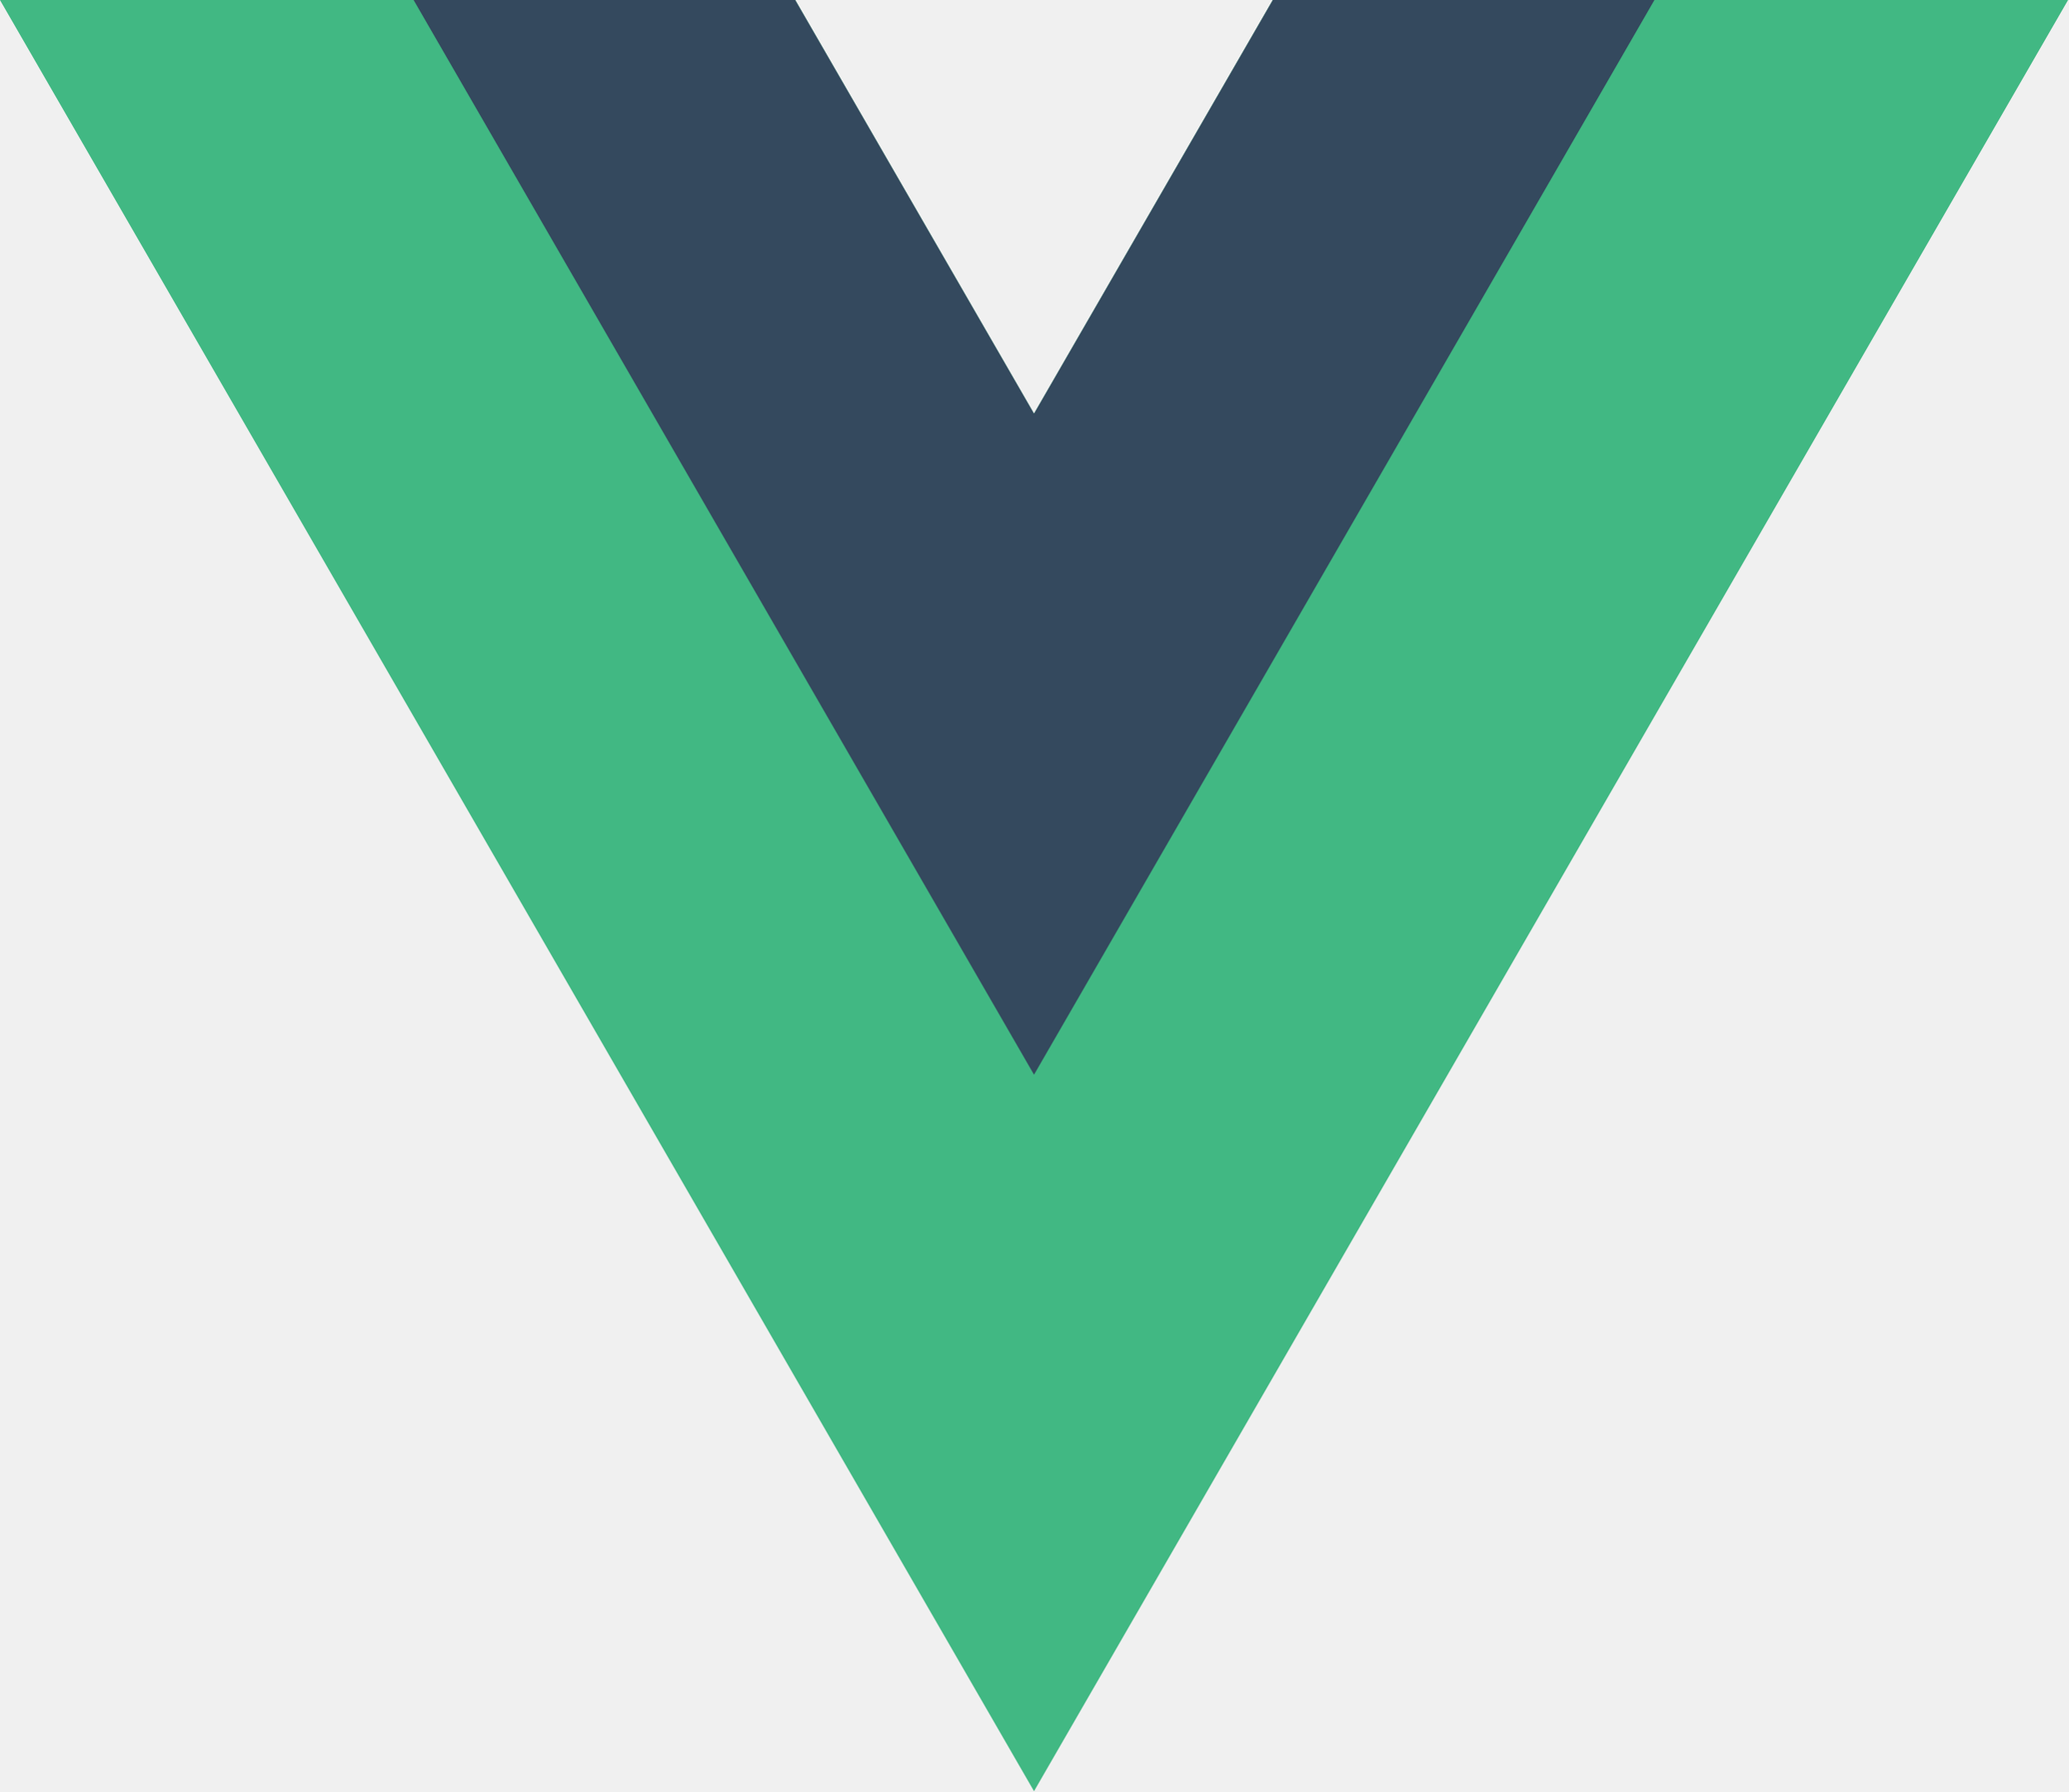
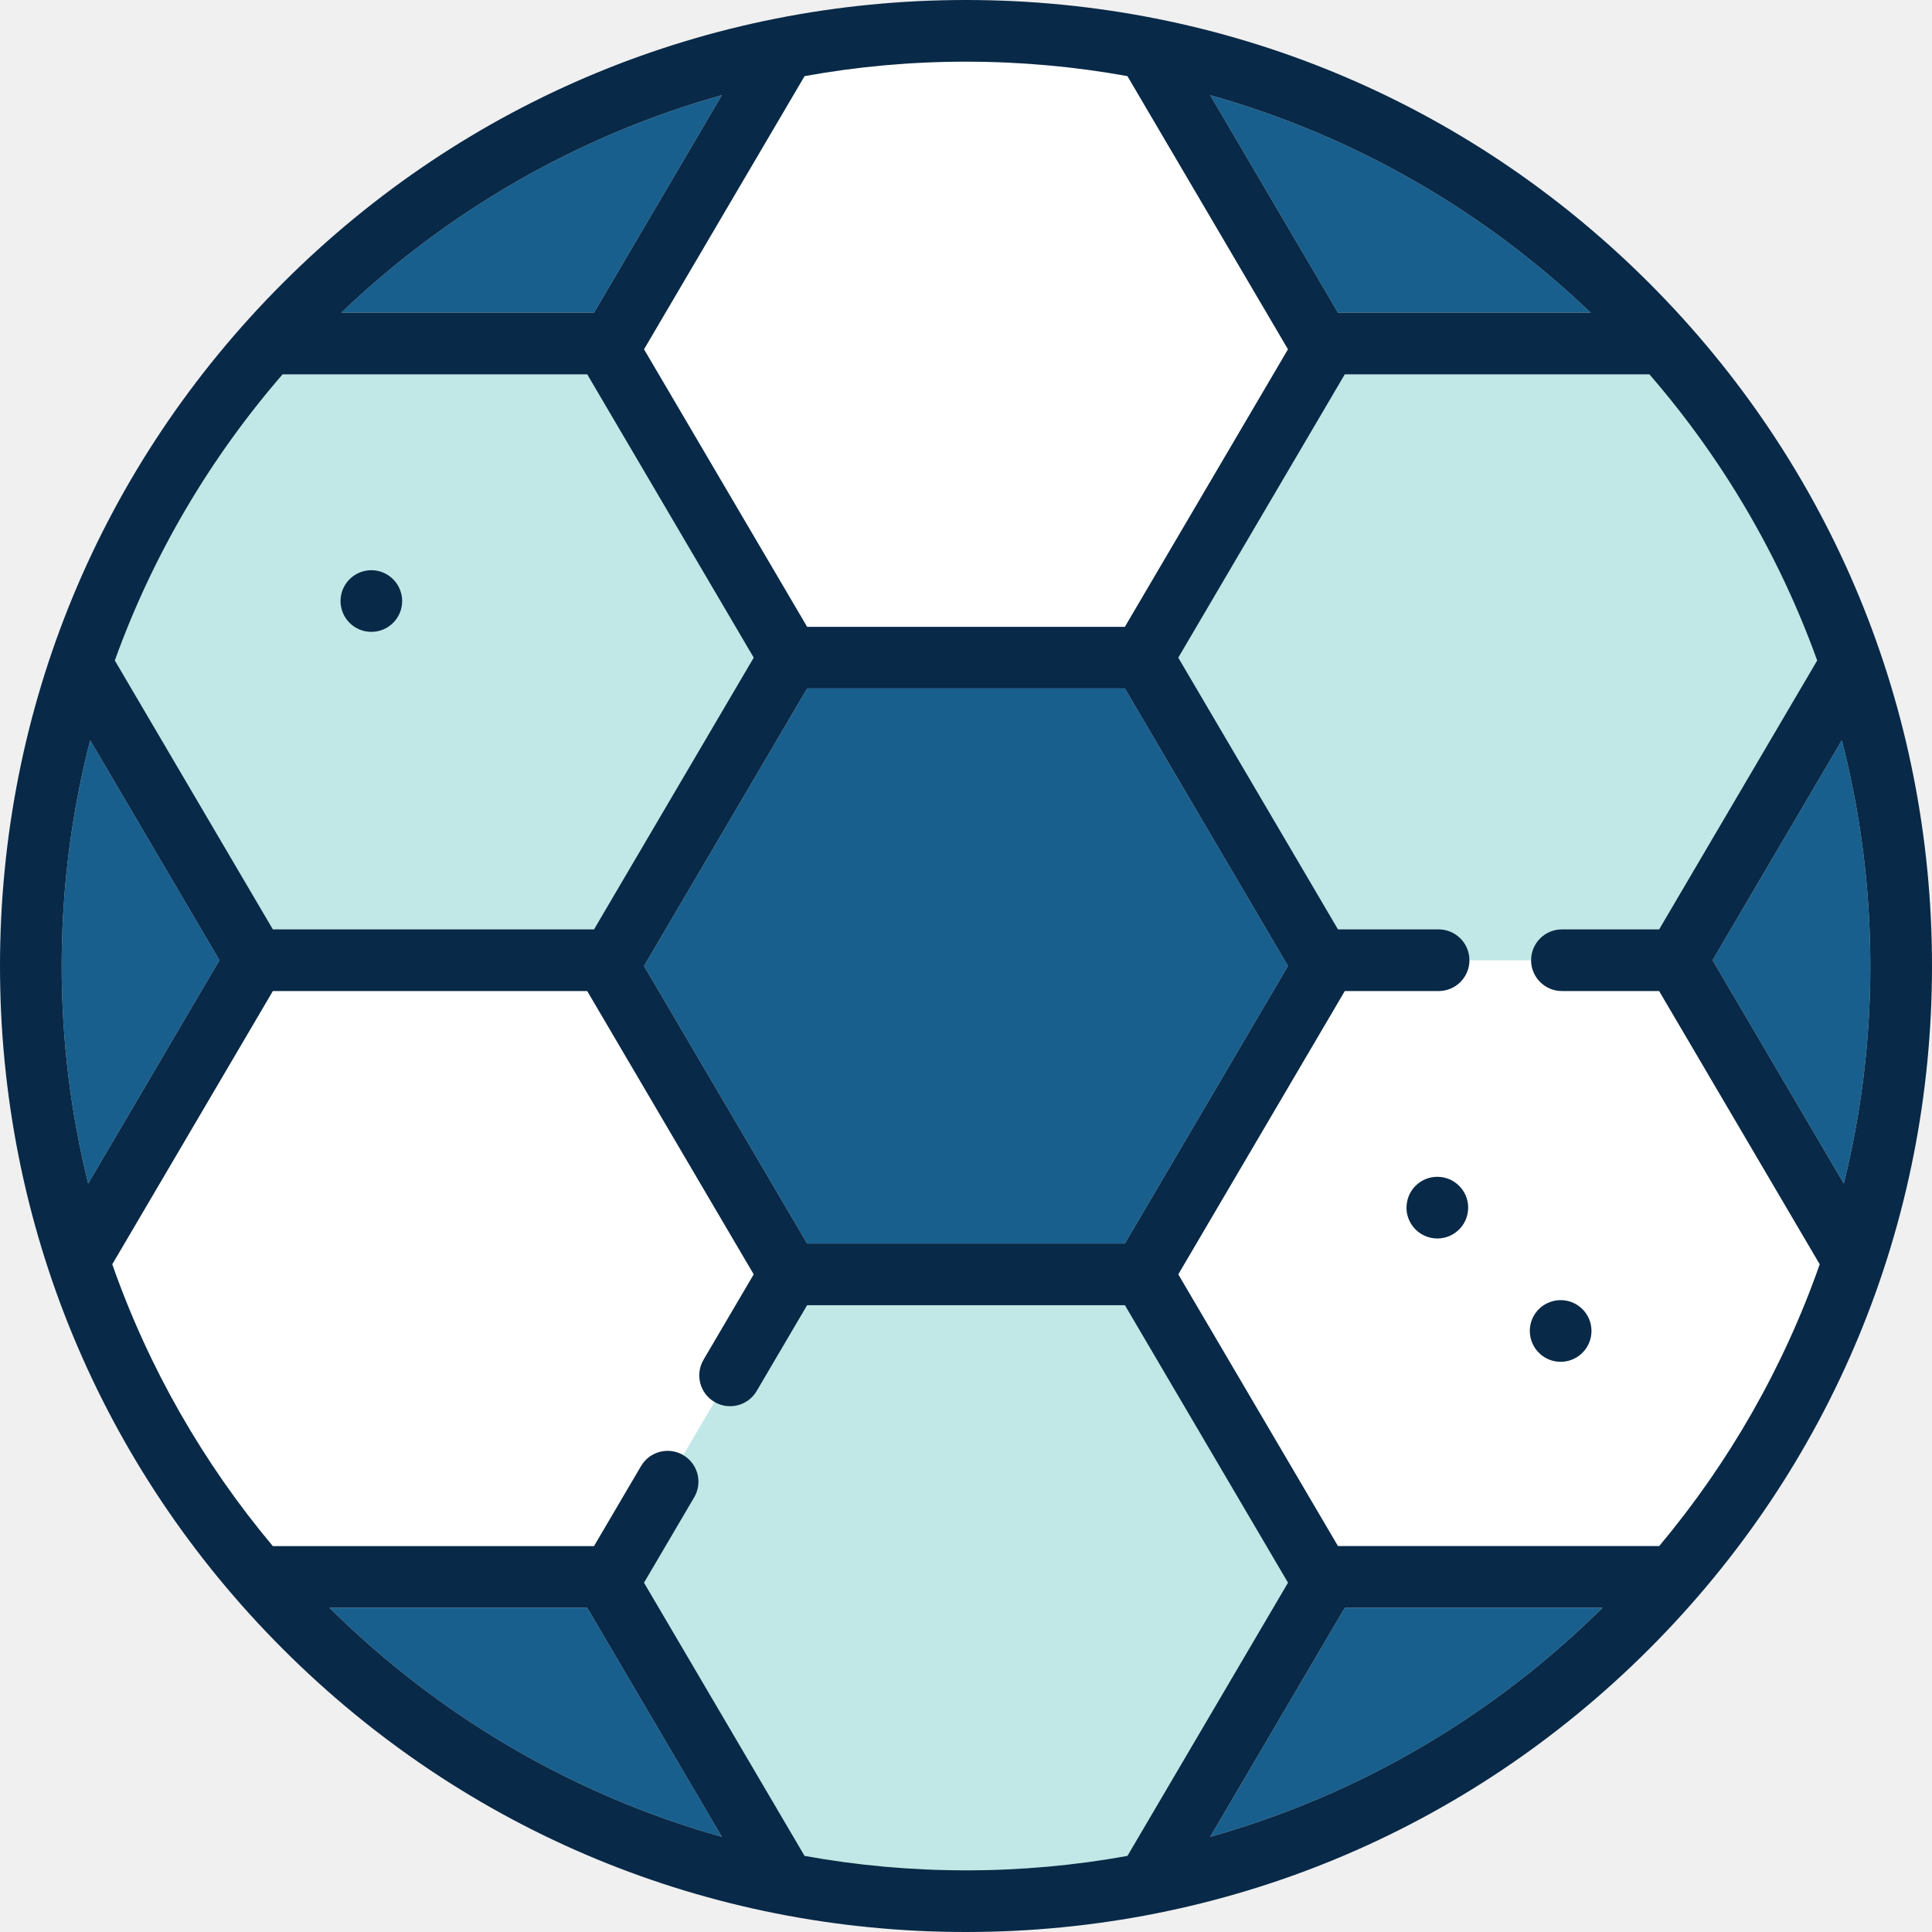
- <svg xmlns="http://www.w3.org/2000/svg" viewBox="0 0 261.76 226.69">
-   <path d="M161.096.001l-30.225 52.351L100.647.001H-.005l130.877 226.688L261.749.001z" fill="#41b883" />
-   <path d="M161.096.001l-30.225 52.351L100.647.001H52.346l78.526 136.01L209.398.001z" fill="#34495e" />
+ <svg xmlns="http://www.w3.org/2000/svg" height="800px" width="800px" version="1.1" id="Capa_1" viewBox="0 0 470 470" xml:space="preserve">
+   <g>
+     <path style="fill:#FFFFFF;" d="M403.622,241.092h-23.65c-4.143,0-7.5-3.357-7.5-7.5c0-0.002-15-0.002-15-0.002   c0,4.145-3.357,7.502-7.5,7.502h-22.824l-40.507,68.922l38.851,66.105h78.142c16.866-20.122,30.202-43.292,39.054-68.555   L403.622,241.092z M357.16,293.785c0,4.142-3.358,7.5-7.5,7.5c-2.33,0-4.412-1.063-5.788-2.729   c-0.306-0.371-0.576-0.771-0.807-1.196c-0.577-1.063-0.905-2.28-0.905-3.575c0-0.425,0.044-0.838,0.112-1.243   c0.097-0.583,0.254-1.147,0.478-1.676c0.38-0.897,0.929-1.706,1.607-2.384c1.357-1.357,3.232-2.196,5.303-2.196   C353.802,286.285,357.16,289.643,357.16,293.785z M379.66,331.285c-2.963,0-5.517-1.723-6.735-4.217   c-0.485-0.993-0.765-2.104-0.765-3.283c0-1.813,0.643-3.475,1.712-4.771c0.458-0.556,0.996-1.044,1.594-1.448   c0.264-0.179,0.544-0.334,0.832-0.479c1.012-0.509,2.151-0.802,3.362-0.802c4.142,0,7.5,3.358,7.5,7.5   c0,0.478-0.049,0.944-0.135,1.398C386.37,328.656,383.324,331.285,379.66,331.285z" />
+     <path style="fill:#C1E8E6;" d="M379.972,226.092h23.651l38.444-65.414c-9.275-25.76-23.217-49.312-40.818-69.614h-74.1   l-40.507,68.922l38.851,66.105h24.479c4.142,0,7.499,3.356,7.5,7.498h15C372.473,229.448,375.83,226.092,379.972,226.092z" />
+     <path style="fill:#FFFFFF;" d="M156.671,84.973l39.678,67.514h77.302l39.679-67.514l-39.057-66.456   C261.524,16.209,248.398,15,234.994,15c-13.399,0-26.521,1.208-39.265,3.514L156.671,84.973z" />
+     <path style="fill:#C1E8E6;" d="M66.378,226.092h78.13l38.851-66.105l-40.506-68.922H68.749   c-17.6,20.302-31.542,43.854-40.816,69.613L66.378,226.092z M83.177,143.984c0.949-3.053,3.797-5.27,7.163-5.27   c2.926,0,5.453,1.679,6.69,4.122c0.514,1.016,0.81,2.162,0.81,3.378c0,4.142-3.358,7.5-7.5,7.5c-4.142,0-7.5-3.358-7.5-7.5   c0-0.518,0.052-1.023,0.152-1.512C83.042,144.459,83.104,144.22,83.177,143.984z" />
+     <path style="fill:#FFFFFF;" d="M173.816,341.055c-3.573-2.099-4.766-6.696-2.667-10.266l12.21-20.775l-40.506-68.922H66.378   l-39.067,66.472c8.852,25.264,22.187,48.434,39.052,68.556h78.145l11.44-19.467c2.099-3.572,6.698-4.766,10.266-2.666   c0.002,0.001,0.869-1.474,0.869-1.474L173.816,341.055z" />
+     <path style="fill:#C1E8E6;" d="M274.273,451.484l39.057-66.457l-39.679-67.514h-77.303l-12.269,20.875   c-1.397,2.378-3.901,3.701-6.473,3.701c-1.292,0-2.599-0.333-3.792-1.035l-6.733,11.458l-0.867,1.475   c3.57,2.1,4.762,6.694,2.664,10.265l-12.209,20.775l39.058,66.458c12.744,2.306,25.866,3.514,39.265,3.514   C248.398,455,261.524,453.791,274.273,451.484z" />
+     <path style="fill:#185F8D;" d="M448.061,180.083l-31.448,53.509l31.935,54.339c4.205-16.96,6.452-34.686,6.452-52.928   C455,216.047,452.59,197.644,448.061,180.083z" />
+     <path style="fill:#185F8D;" d="M327.148,391.119l-32.751,55.727c36.525-10.255,69.232-29.722,95.449-55.727H327.148z" />
+     <path style="fill:#185F8D;" d="M325.493,76.064h61.467c-25.715-24.596-57.368-43.028-92.563-52.91L325.493,76.064z" />
+     <polygon style="fill:#185F8D;" points="273.65,302.514 313.33,235 273.65,167.486 196.35,167.486 156.671,235 196.35,302.514  " />
+     <path style="fill:#185F8D;" d="M142.853,391.119H80.151c26.218,26.007,58.927,45.476,95.455,55.729L142.853,391.119z" />
+     <path style="fill:#185F8D;" d="M144.508,76.064l31.097-52.913c-35.198,9.881-66.853,28.314-92.569,52.913H144.508z" />
+     <path style="fill:#185F8D;" d="M53.388,233.592l-31.449-53.51C17.41,197.644,15,216.047,15,235.003   c0,18.242,2.247,35.967,6.452,52.928L53.388,233.592z" />
+     <path style="fill:#082947;" d="M401.167,68.83C356.78,24.444,297.766,0,234.994,0c-62.769,0-121.78,24.444-166.165,68.83   C24.443,113.217,0,172.231,0,235.003c0,62.77,24.444,121.782,68.829,166.167C113.214,445.556,172.226,470,234.994,470   c62.771,0,121.786-24.444,166.173-68.829C445.555,356.785,470,297.772,470,235.003C470,172.231,445.555,113.217,401.167,68.83z    M403.634,376.119h-78.142l-38.851-66.105l40.507-68.922h22.824c4.143,0,7.5-3.357,7.5-7.5c-0.001-4.144-3.358-7.5-7.5-7.5h-24.479   l-38.851-66.105l40.507-68.922h74.1c17.601,20.302,31.544,43.854,40.818,69.614l-38.444,65.414h-23.651   c-4.142,0-7.499,3.356-7.5,7.498c0,4.145,3.357,7.502,7.5,7.502h23.65l39.066,66.472   C433.836,332.827,420.5,355.998,403.634,376.119z M196.35,167.486h77.301L313.33,235l-39.68,67.514H196.35L156.671,235   L196.35,167.486z M68.749,91.064h74.104l40.506,68.922l-38.851,66.105h-78.13l-38.445-65.414   C37.207,134.918,51.149,111.367,68.749,91.064z M416.613,233.592l31.448-53.509c4.529,17.561,6.939,35.964,6.939,54.92   c0,18.242-2.247,35.967-6.452,52.928L416.613,233.592z M325.493,76.064l-31.096-52.91c35.195,9.881,66.848,28.313,92.563,52.91   H325.493z M274.273,18.517l39.057,66.456l-39.679,67.514h-77.302l-39.678-67.514l39.058-66.458   C208.474,16.208,221.595,15,234.994,15C248.398,15,261.524,16.209,274.273,18.517z M144.508,76.064H83.037   c25.716-24.599,57.371-43.032,92.569-52.913L144.508,76.064z M21.939,180.082l31.449,53.51l-31.936,54.339   C17.247,270.97,15,253.245,15,235.003C15,216.047,17.41,197.644,21.939,180.082z M142.853,391.119l32.753,55.729   c-36.528-10.254-69.237-29.722-95.455-55.729H142.853z M195.729,451.486l-39.058-66.458l12.209-20.775   c2.098-3.571,0.906-8.165-2.664-10.265c-3.569-2.101-8.169-0.907-10.268,2.665l-11.44,19.467H66.363   c-16.866-20.122-30.2-43.292-39.052-68.556l39.067-66.472h76.475l40.506,68.922l-12.21,20.775   c-2.099,3.57-0.905,8.167,2.666,10.266c1.194,0.702,2.501,1.035,3.793,1.035c2.571,0,5.075-1.323,6.473-3.701l12.269-20.875h77.303   l39.679,67.514l-39.057,66.457c-12.749,2.307-25.875,3.516-39.279,3.516C221.595,455,208.474,453.792,195.729,451.486z    M327.148,391.119h62.698c-26.217,26.005-58.924,45.472-95.449,55.727L327.148,391.119z" />
+     <path style="fill:#082947;" d="M349.66,286.285c-2.071,0-3.946,0.839-5.303,2.196c-0.678,0.679-1.228,1.487-1.607,2.384   c-0.224,0.529-0.38,1.093-0.478,1.676c-0.068,0.405-0.112,0.818-0.112,1.243c0,1.294,0.328,2.512,0.905,3.575   c0.231,0.425,0.502,0.825,0.807,1.196c1.376,1.667,3.458,2.729,5.788,2.729c4.142,0,7.5-3.358,7.5-7.5   C357.16,289.643,353.802,286.285,349.66,286.285z" />
+     <path style="fill:#082947;" d="M379.66,316.285c-1.21,0-2.35,0.293-3.362,0.802c-0.287,0.145-0.567,0.3-0.832,0.479   c-0.599,0.404-1.136,0.893-1.594,1.448c-1.07,1.296-1.712,2.958-1.712,4.771c0,1.179,0.28,2.29,0.765,3.283   c1.218,2.494,3.772,4.217,6.735,4.217c3.664,0,6.709-2.629,7.365-6.102c0.086-0.454,0.135-0.92,0.135-1.398   C387.16,319.643,383.802,316.285,379.66,316.285z" />
+     <path style="fill:#082947;" d="M90.34,153.715c4.142,0,7.5-3.358,7.5-7.5c0-1.216-0.296-2.362-0.81-3.378   c-1.236-2.443-3.764-4.122-6.69-4.122c-3.365,0-6.213,2.217-7.163,5.27c-0.073,0.235-0.135,0.475-0.185,0.719   c-0.1,0.488-0.152,0.994-0.152,1.512C82.84,150.357,86.198,153.715,90.34,153.715z" />
+   </g>
</svg>
